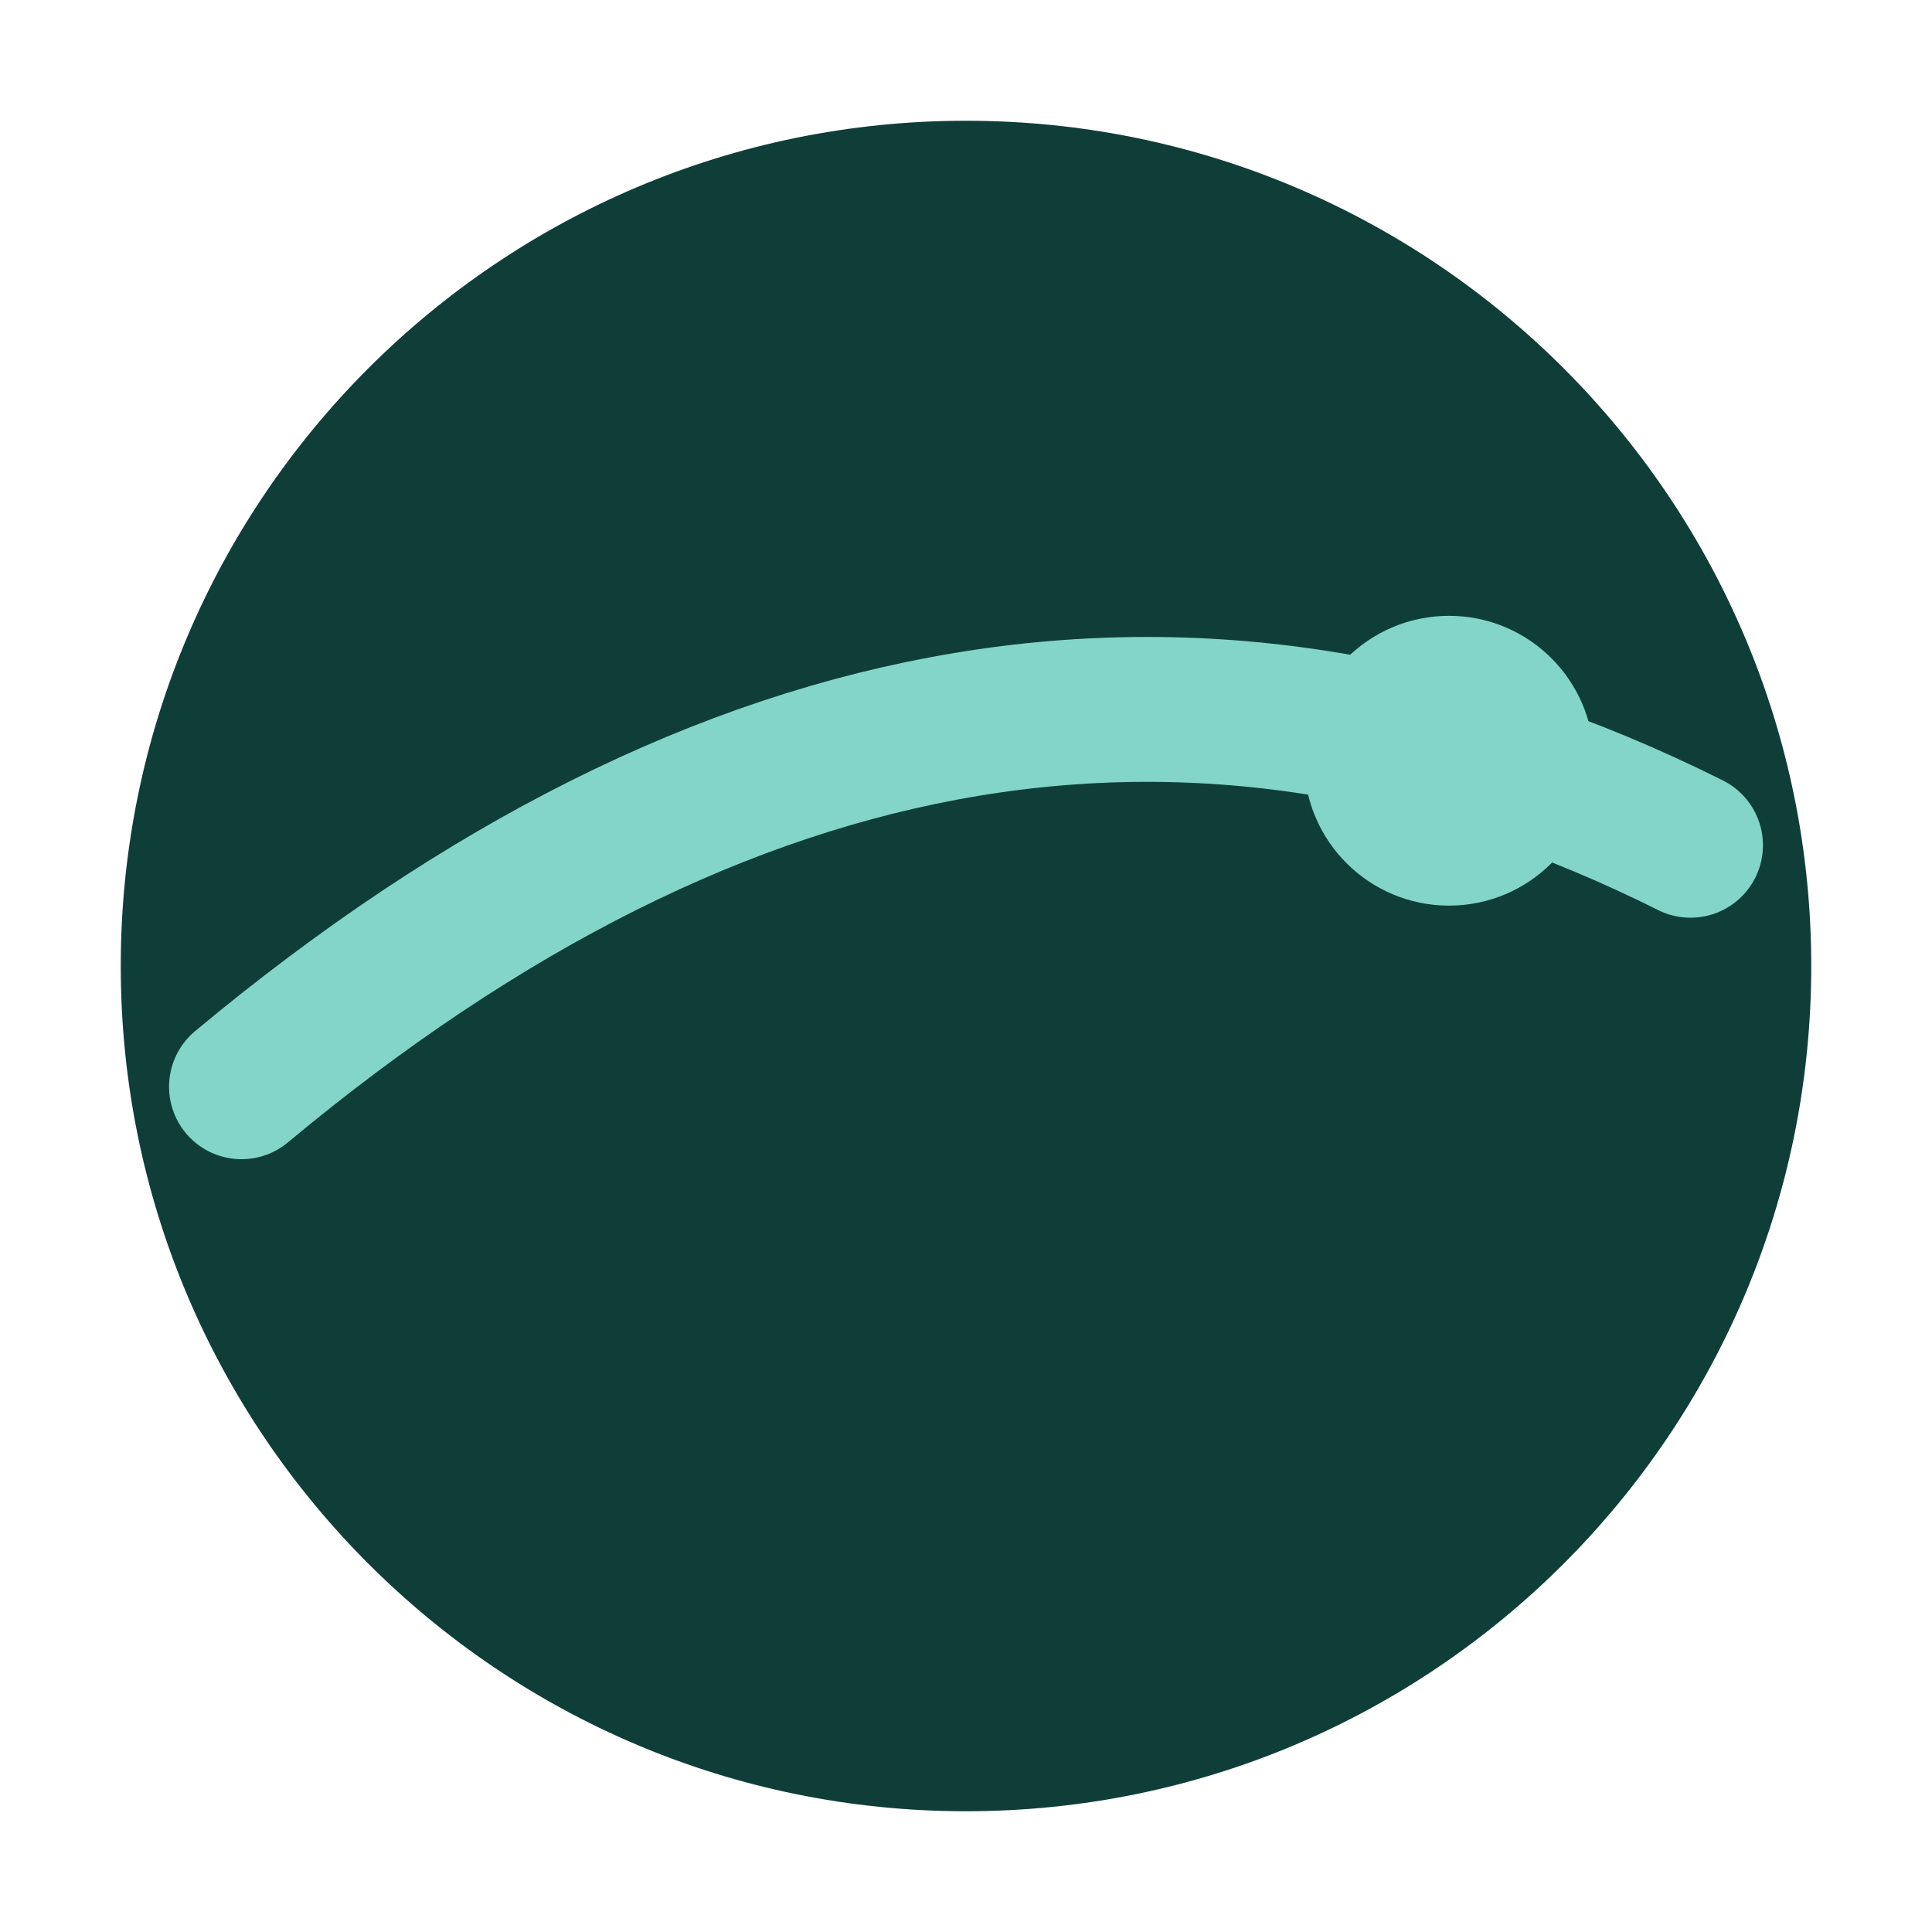
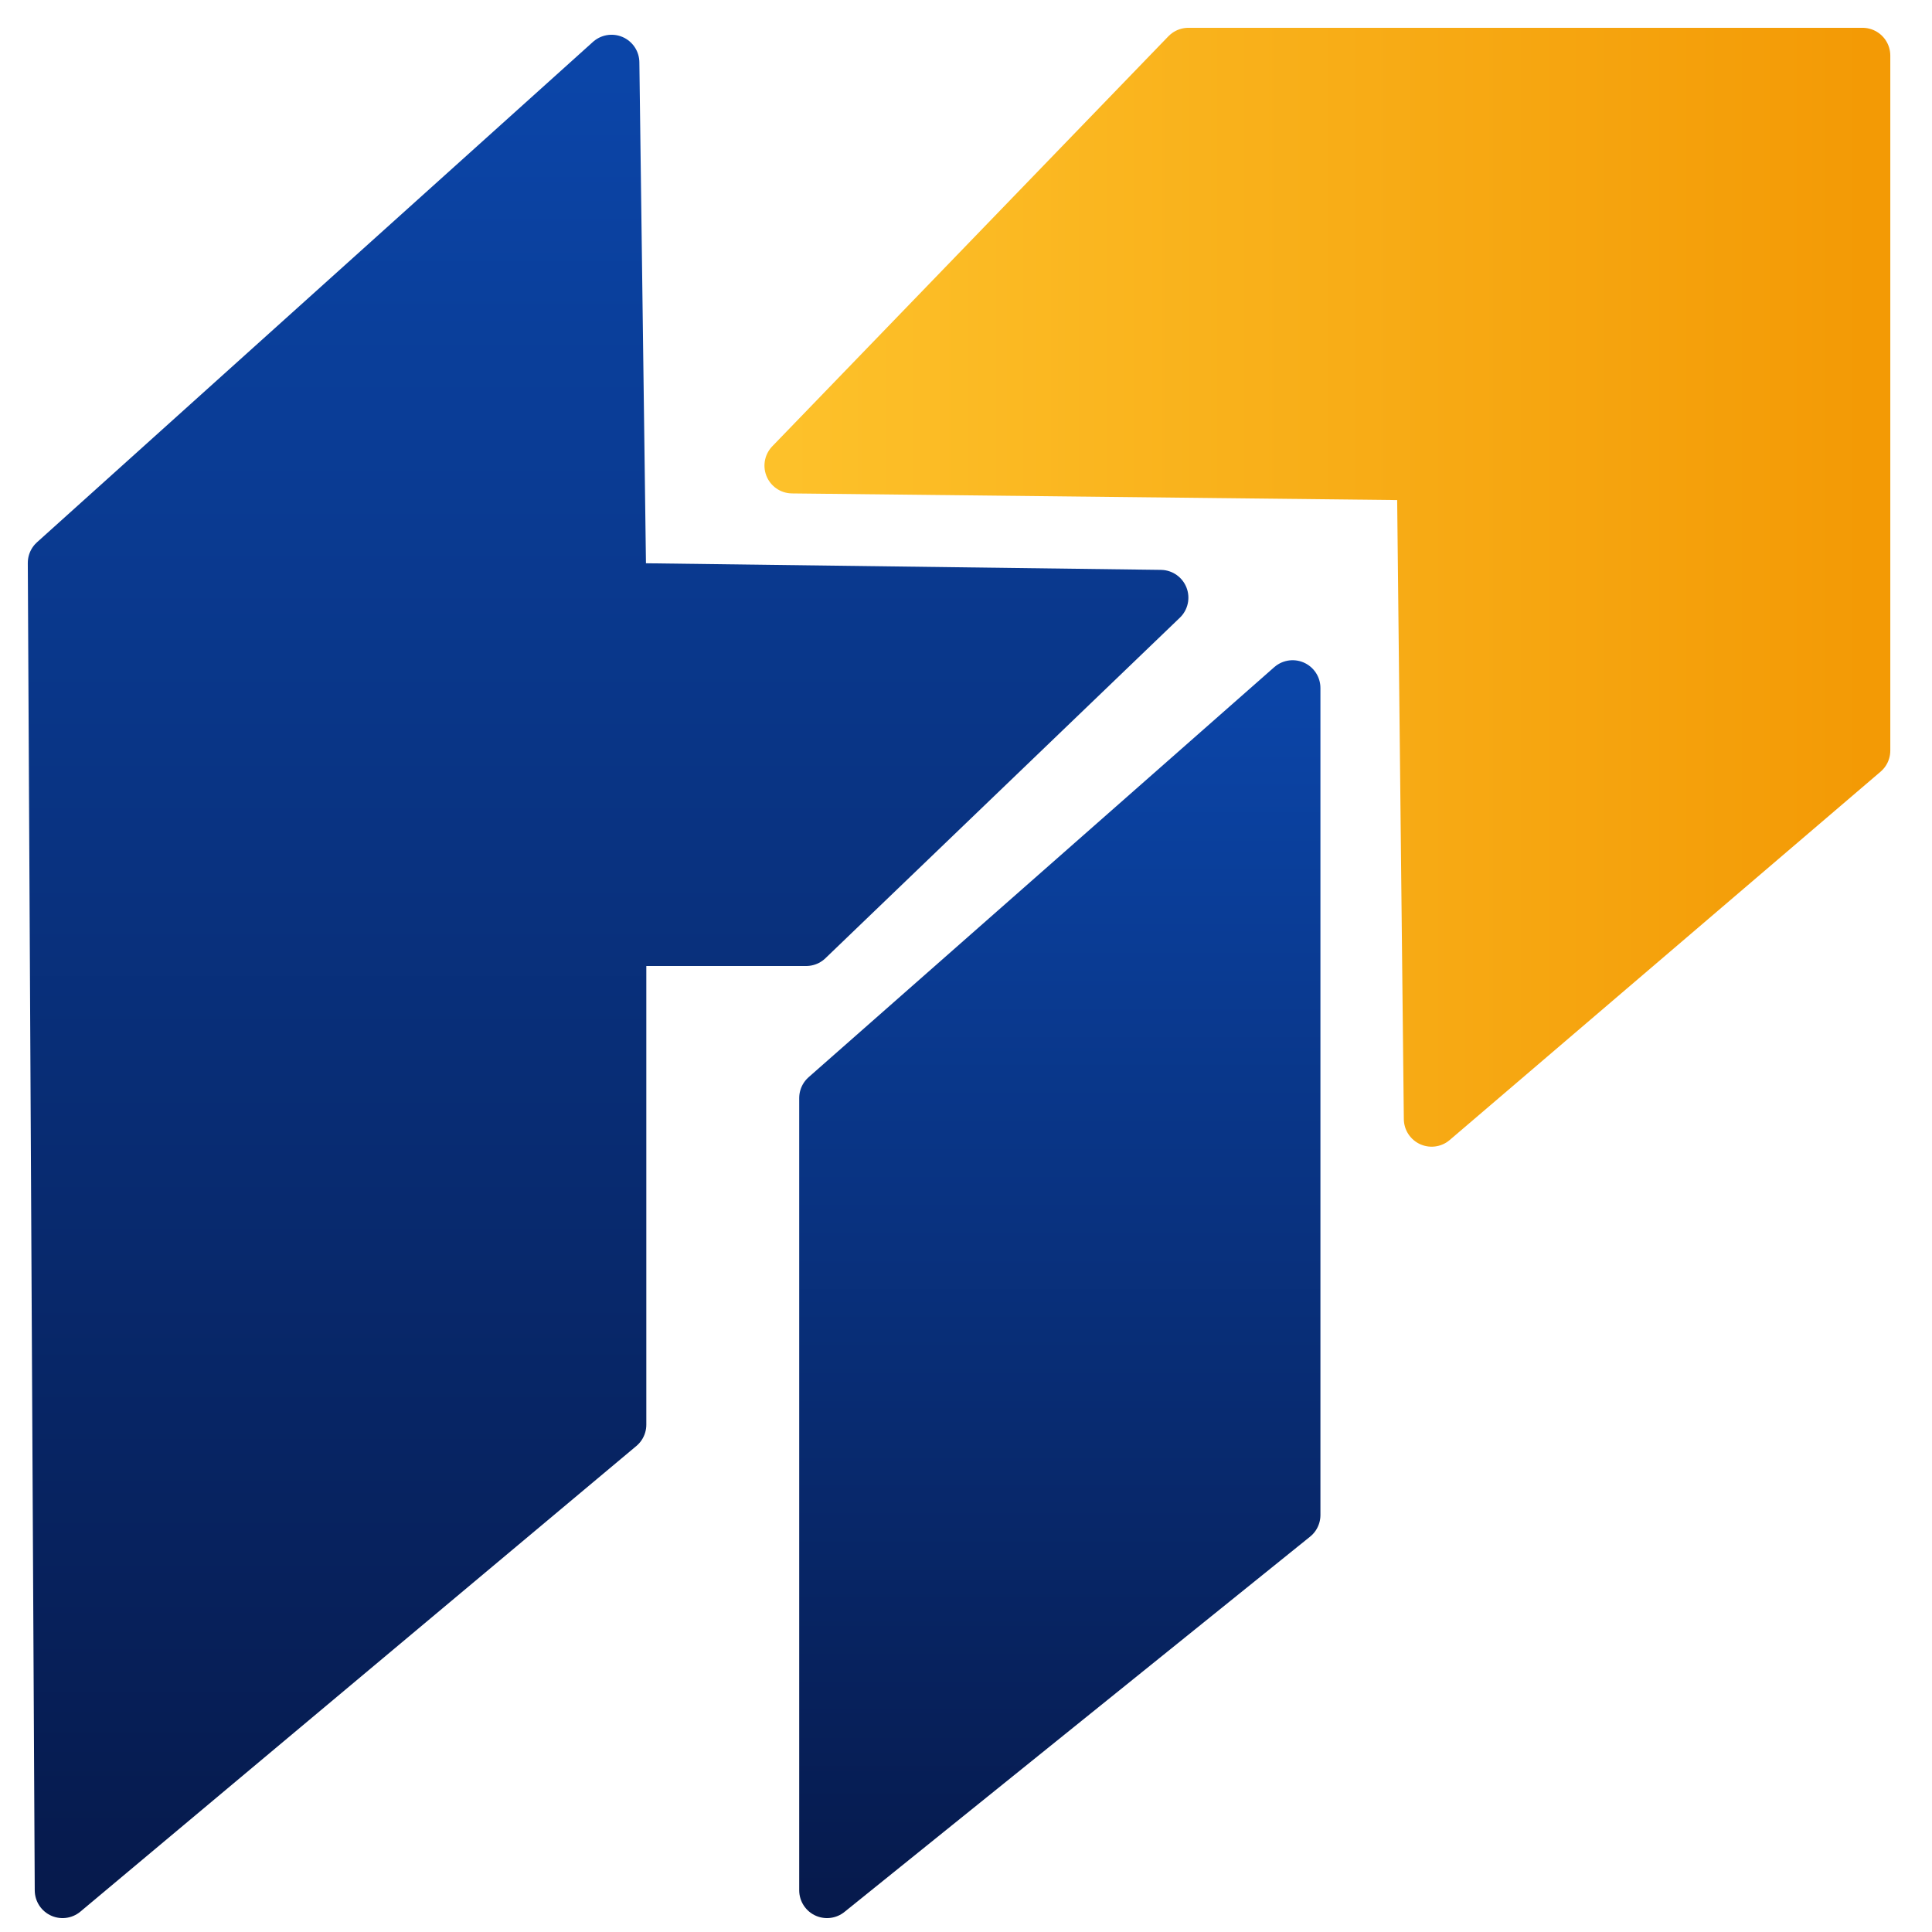
- <svg xmlns="http://www.w3.org/2000/svg" viewBox="0 0 32 32">
-   <circle cx="16" cy="16" r="14" fill="#0f3e39" />
-   <path d="M4 18 Q16 8 28 14" stroke="#82d5c7" stroke-width="2.4" fill="none" stroke-linecap="round" />
-   <circle cx="24" cy="12.6" r="2.4" fill="#82d5c7" />
+ <svg xmlns="http://www.w3.org/2000/svg" viewBox="290 52 556 556">
+   <defs>
+     <linearGradient id="n" x1="0" y1="0" x2="0" y2="1">
+       <stop offset="0" stop-color="#0b45a8" />
+       <stop offset="1" stop-color="#061a4d" />
+     </linearGradient>
+     <linearGradient id="a" x1="0" y1="0" x2="1" y2="0">
+       <stop offset="0" stop-color="#fdc12a" />
+       <stop offset="1" stop-color="#f39a05" />
+     </linearGradient>
+   </defs>
+   <g stroke-linejoin="round" stroke-width="16">
+     <path fill="url(#n)" stroke="url(#n)" d="M306 214 L466 70 L468 222 L624 224 L522 322 L468 322 L468 462 L308 596 Z" />
+     <path fill="url(#n)" stroke="url(#n)" d="M528 368 L662 250 L662 488 L528 596 Z" />
+     <path fill="url(#a)" stroke="url(#a)" d="M518 186 L632 68 L826 68 L826 268 L702 374 L700 188 Z" />
+   </g>
</svg>
